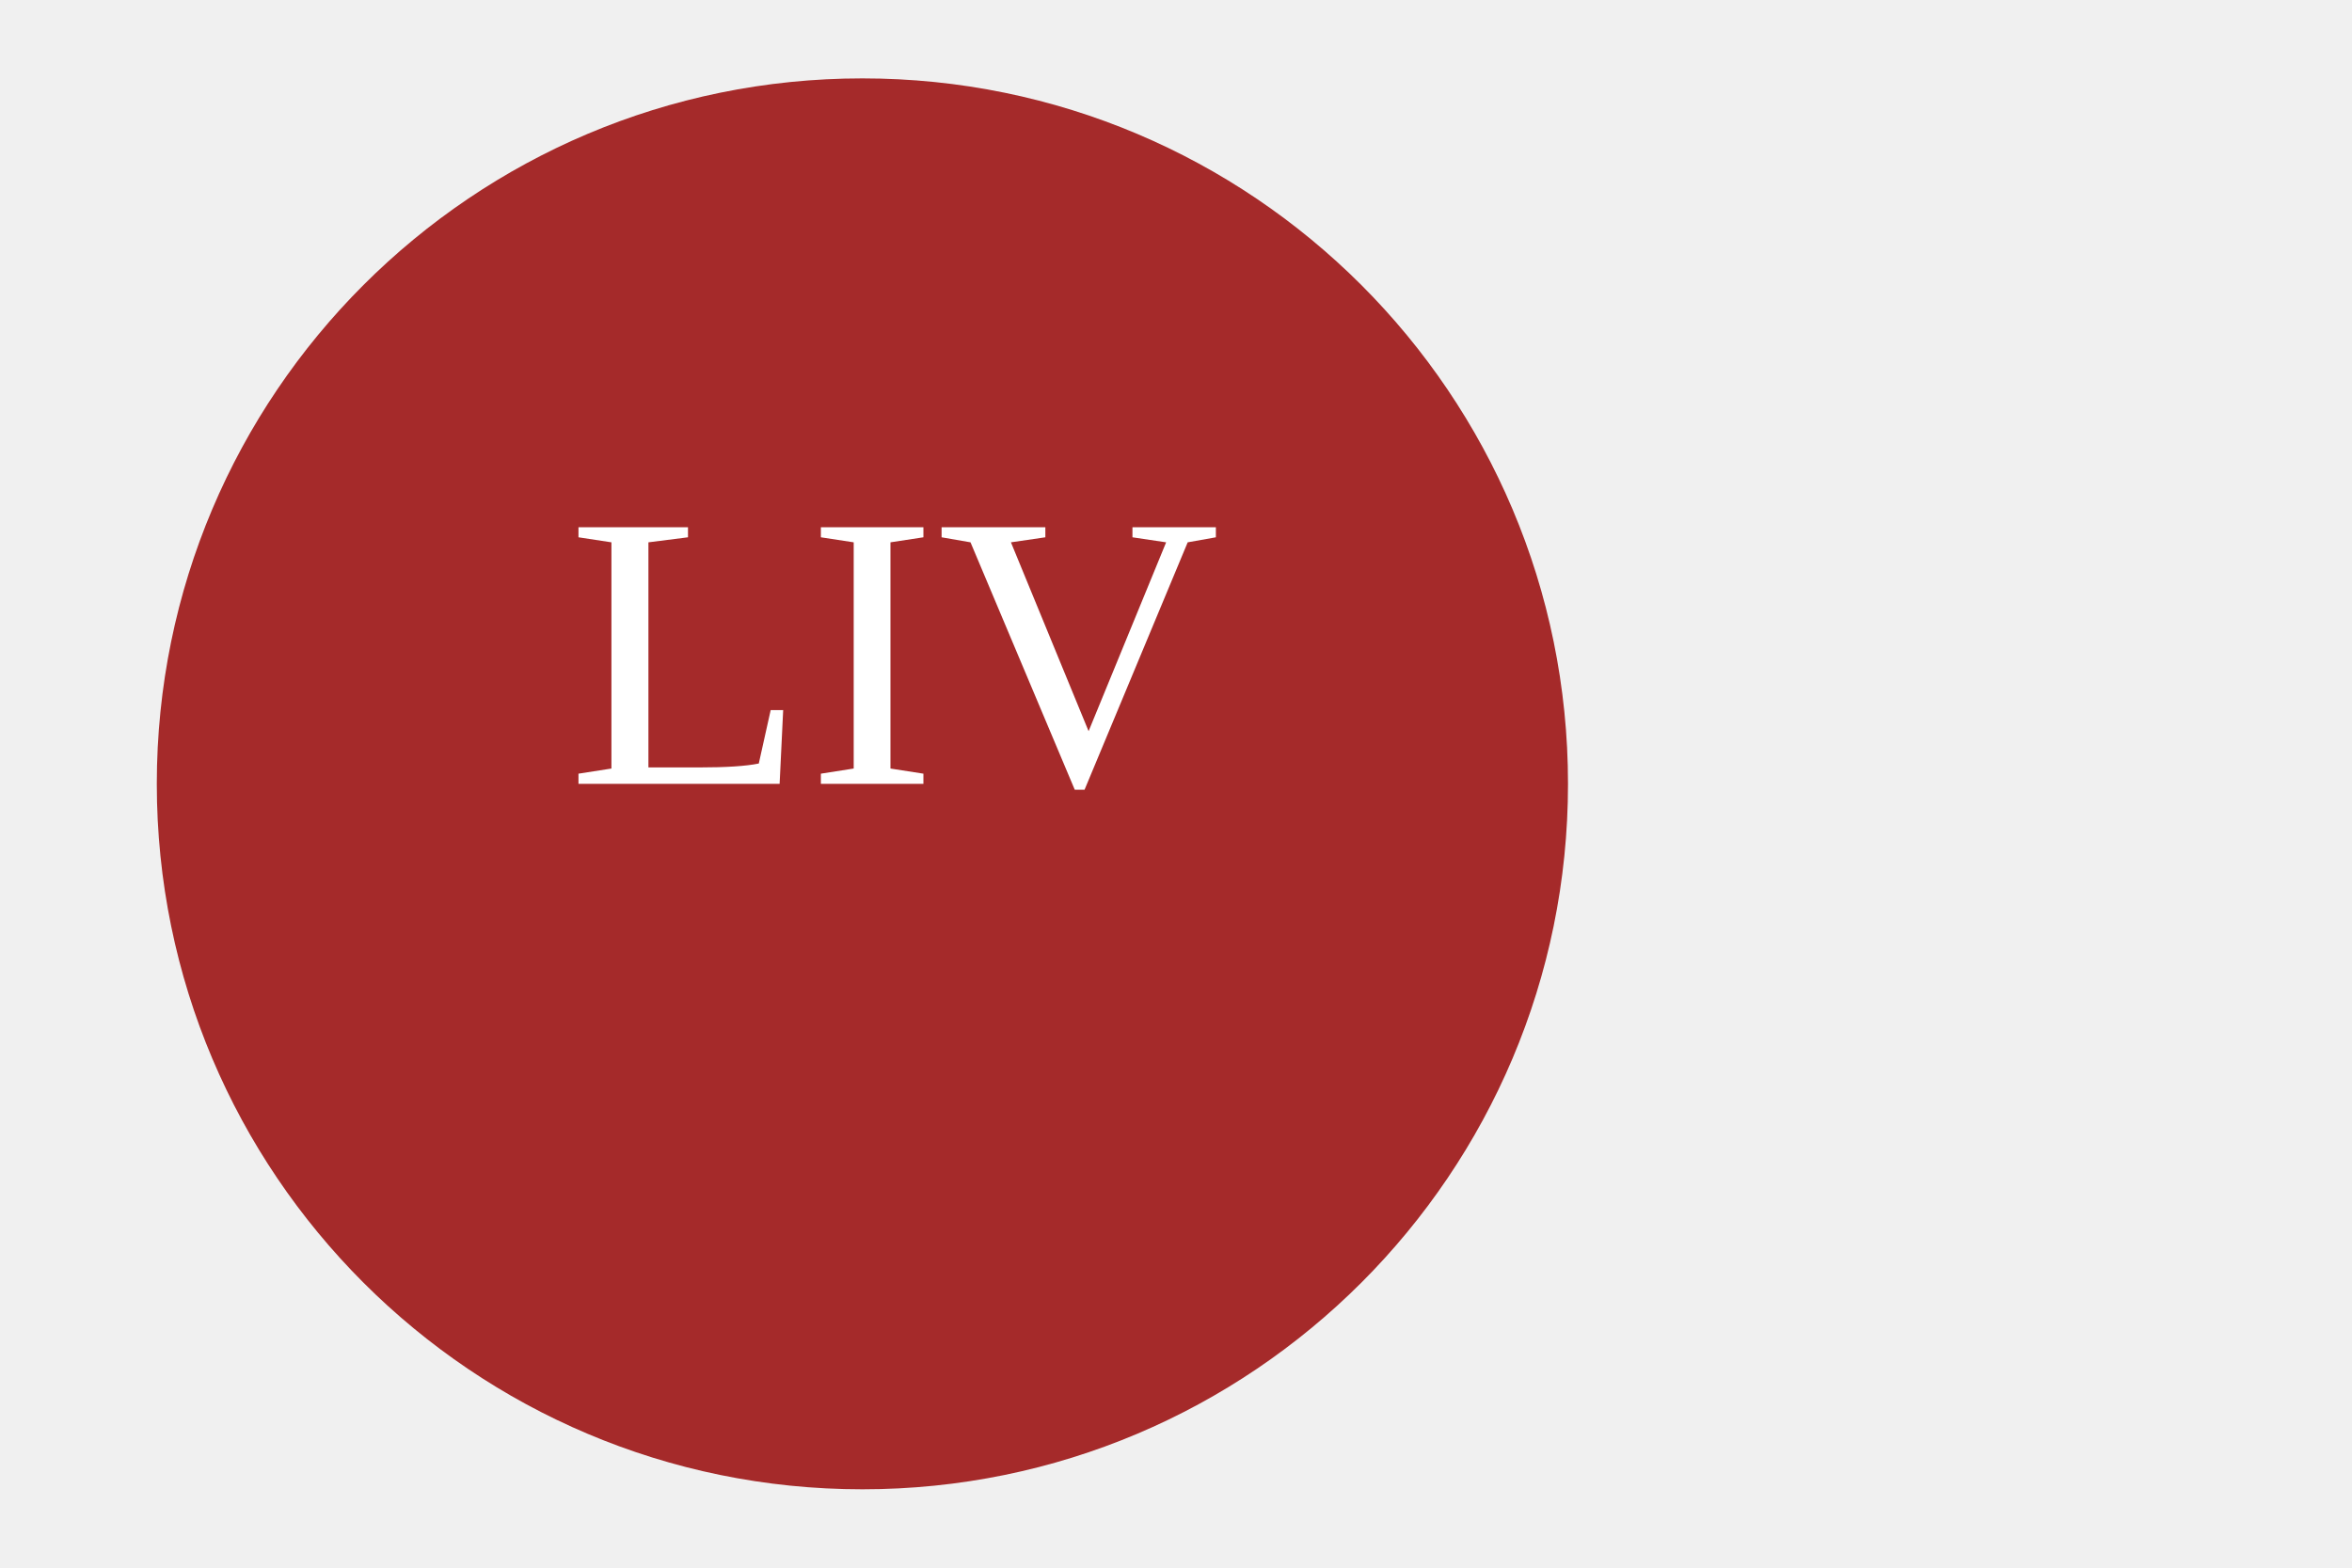
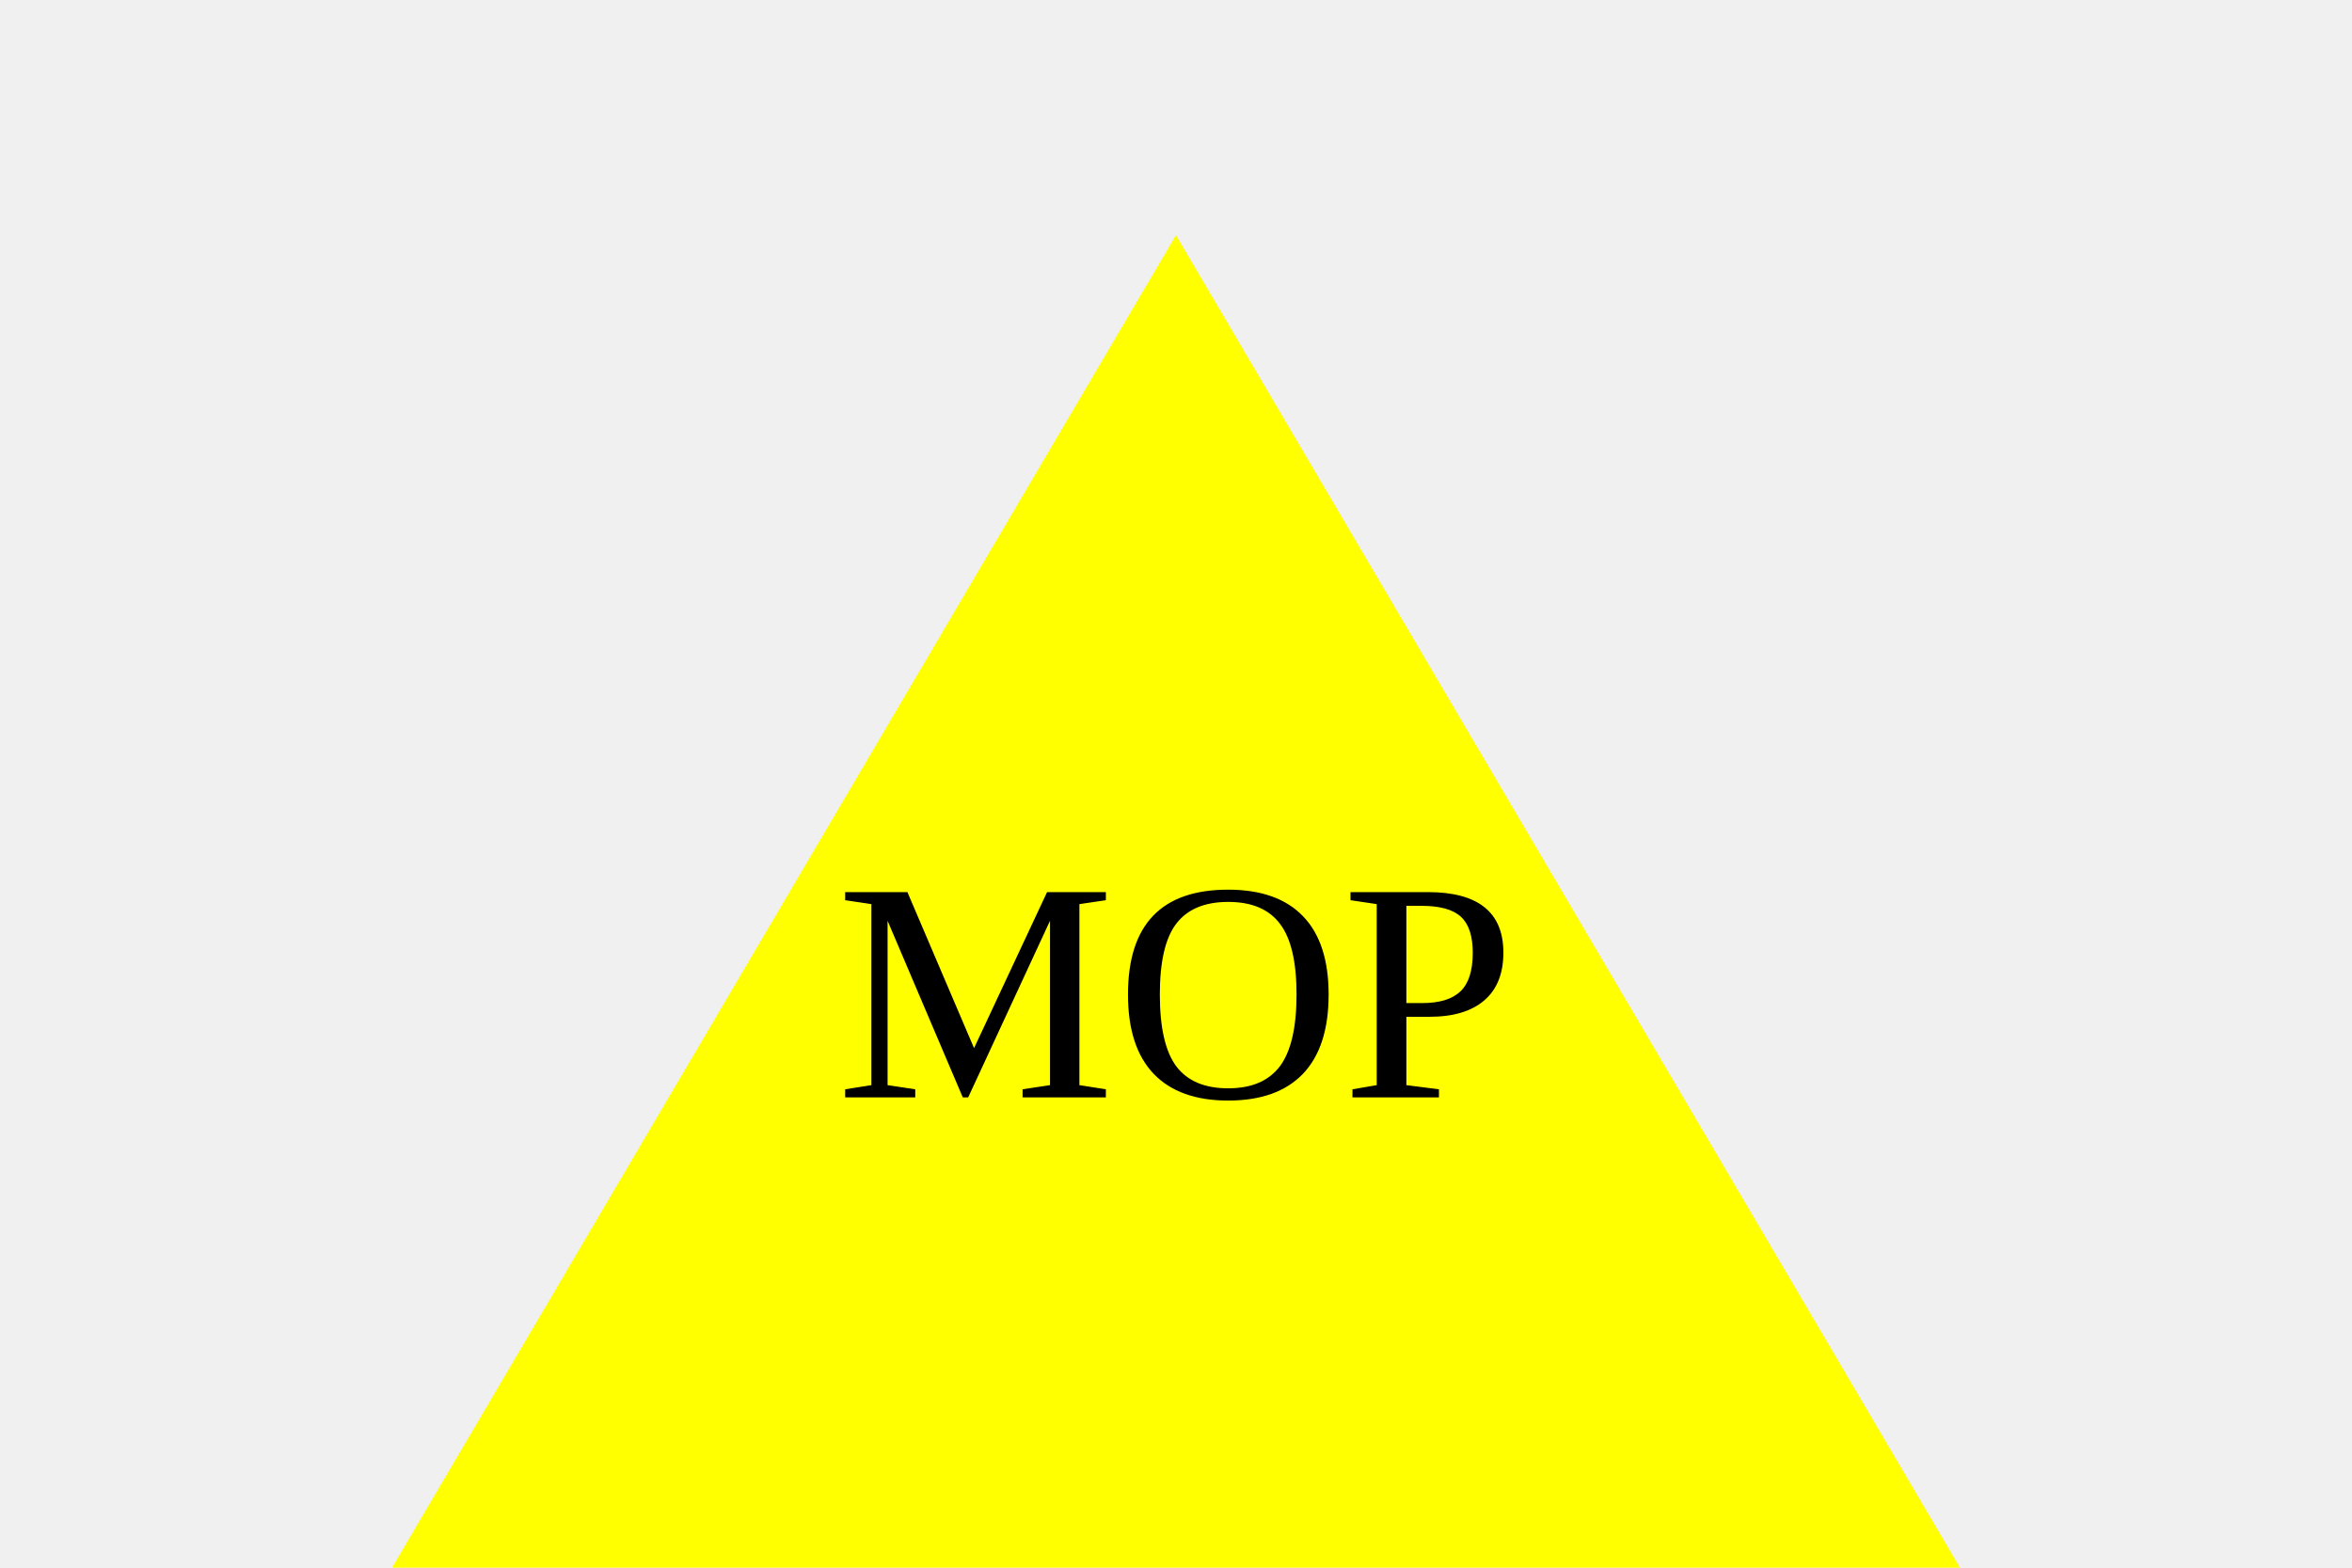
- <svg xmlns="http://www.w3.org/2000/svg" width="300" height="200">
-   <circle cx="110" cy="100" r="90" fill="brown" />
-   <text x="38%" y="50%" fill="white" font-size="50" text-anchor="middle" alignment-baseline="central">
-        LIV
-       </text>
+ <svg xmlns="http://www.w3.org/2000/svg" width="300" height="200" viewBox="0 0 100 100">
+   <polygon points="50 15, 100 100, 0 100" fill="yellow" />
+   <text x="50" y="70" font-size="20" fill="#000" text-anchor="middle" alignment-baseline="central">MOP</text>
</svg>
